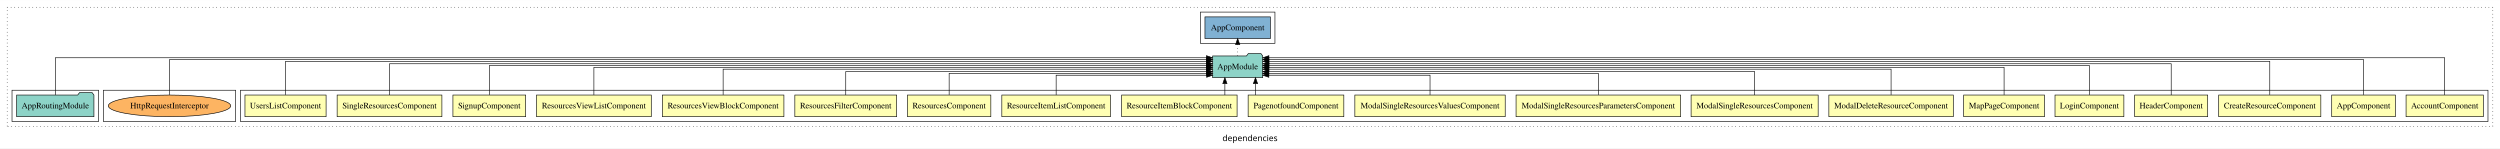
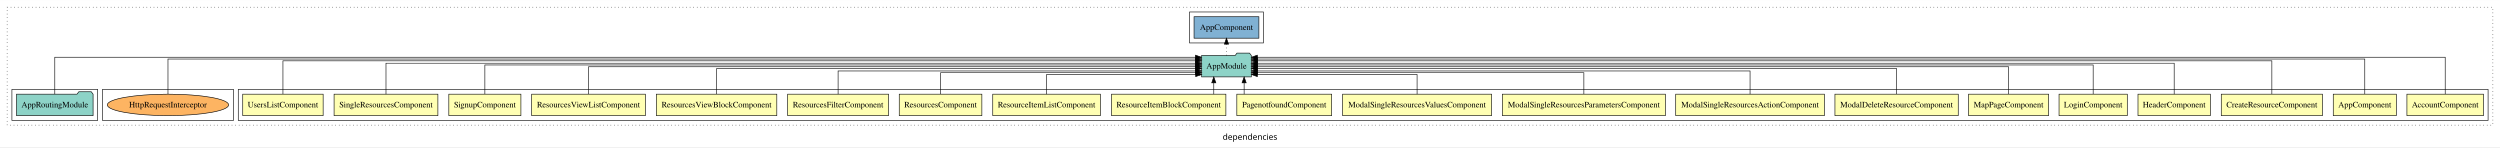
- <svg xmlns="http://www.w3.org/2000/svg" width="4159pt" height="247pt" viewBox="0.00 0.00 4159.00 246.80">
+ <svg xmlns="http://www.w3.org/2000/svg" width="4197pt" height="247pt" viewBox="0.00 0.00 4197.00 246.80">
  <g id="graph0" class="graph" transform="scale(1 1) rotate(0) translate(4 242.8)">
-     <polygon fill="white" stroke="transparent" points="-4,4 -4,-242.8 4155,-242.8 4155,4 -4,4" />
-     <text text-anchor="middle" x="2075.5" y="-8.2" font-family="sans-serif" font-size="14.00">dependencies</text>
+     <polygon fill="white" stroke="transparent" points="-4,4 -4,-242.8 4193,-242.8 4193,4 -4,4" />
+     <text text-anchor="middle" x="2094.5" y="-8.2" font-family="sans-serif" font-size="14.00">dependencies</text>
    <g id="clust1" class="cluster">
-       <polygon fill="none" stroke="black" stroke-dasharray="1,5" points="8,-32.8 8,-230.8 4143,-230.8 4143,-32.8 8,-32.8" />
+       <polygon fill="none" stroke="black" stroke-dasharray="1,5" points="8,-32.8 8,-230.8 4181,-230.8 4181,-32.8 8,-32.8" />
    </g>
    <g id="clust2" class="cluster">
-       <polygon fill="none" stroke="black" points="396,-40.8 396,-92.8 4135,-92.8 4135,-40.8 396,-40.8" />
+       <polygon fill="none" stroke="black" points="396,-40.8 396,-92.8 4173,-92.8 4173,-40.8 396,-40.8" />
    </g>
    <g id="clust26" class="cluster">
      <polygon fill="none" stroke="black" points="168,-40.8 168,-92.8 388,-92.8 388,-40.8 168,-40.8" />
    </g>
    <g id="clust23" class="cluster">
      <polygon fill="none" stroke="black" points="16,-40.8 16,-92.8 160,-92.8 160,-40.8 16,-40.8" />
    </g>
    <g id="clust25" class="cluster">
      <polygon fill="none" stroke="black" points="1993,-170.8 1993,-222.8 2117,-222.8 2117,-170.8 1993,-170.8" />
    </g>
    <g id="node1" class="node">
-       <polygon fill="#ffffb3" stroke="black" points="4127.26,-84.8 3998.74,-84.8 3998.74,-48.8 4127.26,-48.8 4127.26,-84.8" />
-       <text text-anchor="middle" x="4063" y="-62.6" font-family="Times,serif" font-size="14.00">AccountComponent</text>
+       <polygon fill="#ffffb3" stroke="black" points="4165.26,-84.8 4036.74,-84.8 4036.74,-48.8 4165.26,-48.8 4165.26,-84.8" />
+       <text text-anchor="middle" x="4101" y="-62.6" font-family="Times,serif" font-size="14.00">AccountComponent</text>
    </g>
    <g id="node21" class="node">
      <polygon fill="#8dd3c7" stroke="black" points="2096.66,-149.8 2093.66,-153.8 2072.66,-153.8 2069.66,-149.8 2013.34,-149.8 2013.34,-113.8 2096.66,-113.8 2096.66,-149.8" />
      <text text-anchor="middle" x="2055" y="-127.6" font-family="Times,serif" font-size="14.00">AppModule</text>
    </g>
    <g id="edge1" class="edge">
-       <path fill="none" stroke="black" d="M4063,-84.95C4063,-108.56 4063,-146.8 4063,-146.8 4063,-146.8 2106.94,-146.8 2106.94,-146.8" />
-       <polygon fill="black" stroke="black" points="2106.94,-143.3 2096.94,-146.8 2106.94,-150.3 2106.94,-143.3" />
+       <path fill="none" stroke="black" d="M4101,-84.95C4101,-108.56 4101,-146.8 4101,-146.8 4101,-146.8 2106.8,-146.8 2106.8,-146.8" />
+       <polygon fill="black" stroke="black" points="2106.8,-143.3 2096.8,-146.8 2106.8,-150.3 2106.8,-143.3" />
    </g>
    <g id="node2" class="node">
-       <polygon fill="#ffffb3" stroke="black" points="3980.94,-84.8 3875.06,-84.8 3875.06,-48.8 3980.94,-48.8 3980.94,-84.8" />
-       <text text-anchor="middle" x="3928" y="-62.6" font-family="Times,serif" font-size="14.00">AppComponent</text>
+       <polygon fill="#ffffb3" stroke="black" points="4018.94,-84.8 3913.06,-84.8 3913.06,-48.8 4018.94,-48.8 4018.94,-84.8" />
+       <text text-anchor="middle" x="3966" y="-62.6" font-family="Times,serif" font-size="14.00">AppComponent</text>
    </g>
    <g id="edge2" class="edge">
-       <path fill="none" stroke="black" d="M3928,-85.05C3928,-107.82 3928,-143.8 3928,-143.8 3928,-143.8 2106.75,-143.8 2106.75,-143.8" />
-       <polygon fill="black" stroke="black" points="2106.75,-140.3 2096.75,-143.8 2106.75,-147.3 2106.75,-140.3" />
+       <path fill="none" stroke="black" d="M3966,-85.05C3966,-107.82 3966,-143.8 3966,-143.8 3966,-143.8 2106.69,-143.8 2106.69,-143.8" />
+       <polygon fill="black" stroke="black" points="2106.69,-140.3 2096.69,-143.8 2106.69,-147.3 2106.69,-140.3" />
    </g>
    <g id="node3" class="node">
-       <polygon fill="#ffffb3" stroke="black" points="3856.95,-84.8 3687.05,-84.8 3687.05,-48.8 3856.95,-48.8 3856.95,-84.8" />
-       <text text-anchor="middle" x="3772" y="-62.6" font-family="Times,serif" font-size="14.00">CreateResourceComponent</text>
+       <polygon fill="#ffffb3" stroke="black" points="3894.95,-84.8 3725.05,-84.8 3725.05,-48.8 3894.95,-48.8 3894.95,-84.8" />
+       <text text-anchor="middle" x="3810" y="-62.6" font-family="Times,serif" font-size="14.00">CreateResourceComponent</text>
    </g>
    <g id="edge3" class="edge">
-       <path fill="none" stroke="black" d="M3772,-85.09C3772,-107.01 3772,-140.8 3772,-140.8 3772,-140.8 2107.02,-140.8 2107.02,-140.8" />
-       <polygon fill="black" stroke="black" points="2107.02,-137.3 2097.02,-140.8 2107.02,-144.3 2107.02,-137.3" />
+       <path fill="none" stroke="black" d="M3810,-85.09C3810,-107.01 3810,-140.8 3810,-140.8 3810,-140.8 2107.08,-140.8 2107.08,-140.8" />
+       <polygon fill="black" stroke="black" points="2107.08,-137.3 2097.08,-140.8 2107.08,-144.3 2107.08,-137.3" />
    </g>
    <g id="node4" class="node">
-       <polygon fill="#ffffb3" stroke="black" points="3668.74,-84.8 3547.26,-84.8 3547.26,-48.8 3668.74,-48.8 3668.74,-84.8" />
-       <text text-anchor="middle" x="3608" y="-62.6" font-family="Times,serif" font-size="14.00">HeaderComponent</text>
+       <polygon fill="#ffffb3" stroke="black" points="3706.74,-84.8 3585.26,-84.8 3585.26,-48.8 3706.74,-48.8 3706.74,-84.8" />
+       <text text-anchor="middle" x="3646" y="-62.6" font-family="Times,serif" font-size="14.00">HeaderComponent</text>
    </g>
    <g id="edge4" class="edge">
-       <path fill="none" stroke="black" d="M3608,-84.83C3608,-105.57 3608,-136.8 3608,-136.8 3608,-136.8 2106.94,-136.8 2106.94,-136.8" />
-       <polygon fill="black" stroke="black" points="2106.94,-133.3 2096.94,-136.8 2106.94,-140.3 2106.94,-133.3" />
+       <path fill="none" stroke="black" d="M3646,-84.83C3646,-105.57 3646,-136.8 3646,-136.8 3646,-136.8 2106.74,-136.8 2106.74,-136.8" />
+       <polygon fill="black" stroke="black" points="2106.74,-133.3 2096.74,-136.8 2106.74,-140.3 2106.74,-133.3" />
    </g>
    <g id="node5" class="node">
-       <polygon fill="#ffffb3" stroke="black" points="3529.28,-84.8 3414.72,-84.8 3414.72,-48.8 3529.28,-48.8 3529.28,-84.8" />
-       <text text-anchor="middle" x="3472" y="-62.6" font-family="Times,serif" font-size="14.00">LoginComponent</text>
+       <polygon fill="#ffffb3" stroke="black" points="3567.28,-84.8 3452.72,-84.8 3452.72,-48.8 3567.28,-48.8 3567.28,-84.8" />
+       <text text-anchor="middle" x="3510" y="-62.6" font-family="Times,serif" font-size="14.00">LoginComponent</text>
    </g>
    <g id="edge5" class="edge">
-       <path fill="none" stroke="black" d="M3472,-85.11C3472,-104.95 3472,-133.8 3472,-133.8 3472,-133.8 2107.02,-133.8 2107.02,-133.8" />
-       <polygon fill="black" stroke="black" points="2107.02,-130.3 2097.02,-133.8 2107.02,-137.3 2107.02,-130.3" />
+       <path fill="none" stroke="black" d="M3510,-85.11C3510,-104.95 3510,-133.8 3510,-133.8 3510,-133.8 2106.98,-133.8 2106.98,-133.8" />
+       <polygon fill="black" stroke="black" points="2106.98,-130.3 2096.98,-133.8 2106.98,-137.3 2106.98,-130.3" />
    </g>
    <g id="node6" class="node">
-       <polygon fill="#ffffb3" stroke="black" points="3397.2,-84.8 3262.8,-84.8 3262.8,-48.8 3397.2,-48.8 3397.2,-84.8" />
-       <text text-anchor="middle" x="3330" y="-62.6" font-family="Times,serif" font-size="14.00">MapPageComponent</text>
+       <polygon fill="#ffffb3" stroke="black" points="3435.2,-84.8 3300.8,-84.8 3300.8,-48.8 3435.2,-48.8 3435.2,-84.8" />
+       <text text-anchor="middle" x="3368" y="-62.6" font-family="Times,serif" font-size="14.00">MapPageComponent</text>
    </g>
    <g id="edge6" class="edge">
-       <path fill="none" stroke="black" d="M3330,-84.97C3330,-103.89 3330,-130.8 3330,-130.8 3330,-130.8 2106.7,-130.8 2106.7,-130.8" />
-       <polygon fill="black" stroke="black" points="2106.7,-127.3 2096.7,-130.8 2106.7,-134.3 2106.7,-127.3" />
+       <path fill="none" stroke="black" d="M3368,-84.97C3368,-103.89 3368,-130.8 3368,-130.8 3368,-130.8 2106.83,-130.8 2106.83,-130.8" />
+       <polygon fill="black" stroke="black" points="2106.83,-127.3 2096.83,-130.8 2106.83,-134.3 2106.83,-127.3" />
    </g>
    <g id="node7" class="node">
-       <polygon fill="#ffffb3" stroke="black" points="3245.5,-84.8 3038.5,-84.8 3038.5,-48.8 3245.5,-48.8 3245.5,-84.8" />
-       <text text-anchor="middle" x="3142" y="-62.6" font-family="Times,serif" font-size="14.00">ModalDeleteResourceComponent</text>
+       <polygon fill="#ffffb3" stroke="black" points="3283.5,-84.8 3076.5,-84.8 3076.5,-48.8 3283.5,-48.8 3283.5,-84.8" />
+       <text text-anchor="middle" x="3180" y="-62.6" font-family="Times,serif" font-size="14.00">ModalDeleteResourceComponent</text>
    </g>
    <g id="edge7" class="edge">
-       <path fill="none" stroke="black" d="M3142,-85.1C3142,-103.07 3142,-127.8 3142,-127.8 3142,-127.8 2106.95,-127.8 2106.95,-127.8" />
-       <polygon fill="black" stroke="black" points="2106.95,-124.3 2096.95,-127.8 2106.95,-131.3 2106.95,-124.3" />
+       <path fill="none" stroke="black" d="M3180,-85.1C3180,-103.07 3180,-127.8 3180,-127.8 3180,-127.8 2106.71,-127.8 2106.71,-127.8" />
+       <polygon fill="black" stroke="black" points="2106.71,-124.3 2096.71,-127.8 2106.71,-131.3 2106.71,-124.3" />
    </g>
    <g id="node8" class="node">
-       <polygon fill="#ffffb3" stroke="black" points="3020.69,-84.8 2809.31,-84.8 2809.31,-48.8 3020.69,-48.8 3020.69,-84.8" />
-       <text text-anchor="middle" x="2915" y="-62.6" font-family="Times,serif" font-size="14.00">ModalSingleResourcesComponent</text>
+       <polygon fill="#ffffb3" stroke="black" points="3058.79,-84.8 2809.21,-84.8 2809.21,-48.8 3058.79,-48.8 3058.79,-84.8" />
+       <text text-anchor="middle" x="2934" y="-62.6" font-family="Times,serif" font-size="14.00">ModalSingleResourcesActionComponent</text>
    </g>
    <g id="edge8" class="edge">
-       <path fill="none" stroke="black" d="M2915,-84.84C2915,-101.53 2915,-123.8 2915,-123.8 2915,-123.8 2106.77,-123.8 2106.77,-123.8" />
-       <polygon fill="black" stroke="black" points="2106.77,-120.3 2096.77,-123.8 2106.77,-127.3 2106.77,-120.3" />
+       <path fill="none" stroke="black" d="M2934,-84.84C2934,-101.53 2934,-123.8 2934,-123.8 2934,-123.8 2106.8,-123.8 2106.8,-123.8" />
+       <polygon fill="black" stroke="black" points="2106.8,-120.3 2096.8,-123.8 2106.8,-127.3 2106.8,-120.3" />
    </g>
    <g id="node9" class="node">
      <polygon fill="#ffffb3" stroke="black" points="2791.88,-84.8 2518.12,-84.8 2518.12,-48.8 2791.88,-48.8 2791.88,-84.8" />
      <text text-anchor="middle" x="2655" y="-62.6" font-family="Times,serif" font-size="14.00">ModalSingleResourcesParametersComponent</text>
    </g>
    <g id="edge9" class="edge">
      <path fill="none" stroke="black" d="M2655,-85.08C2655,-100.75 2655,-120.8 2655,-120.8 2655,-120.8 2106.71,-120.8 2106.71,-120.8" />
      <polygon fill="black" stroke="black" points="2106.71,-117.3 2096.71,-120.8 2106.71,-124.3 2106.71,-117.3" />
    </g>
    <g id="node10" class="node">
      <polygon fill="#ffffb3" stroke="black" points="2500.06,-84.8 2249.94,-84.8 2249.94,-48.8 2500.06,-48.8 2500.06,-84.8" />
      <text text-anchor="middle" x="2375" y="-62.6" font-family="Times,serif" font-size="14.00">ModalSingleResourcesValuesComponent</text>
    </g>
    <g id="edge10" class="edge">
      <path fill="none" stroke="black" d="M2375,-84.92C2375,-99.58 2375,-117.8 2375,-117.8 2375,-117.8 2106.83,-117.8 2106.83,-117.8" />
      <polygon fill="black" stroke="black" points="2106.83,-114.3 2096.83,-117.8 2106.83,-121.3 2106.83,-114.3" />
    </g>
    <g id="node11" class="node">
      <polygon fill="#ffffb3" stroke="black" points="2231.6,-84.8 2072.4,-84.8 2072.4,-48.8 2231.6,-48.8 2231.6,-84.8" />
      <text text-anchor="middle" x="2152" y="-62.6" font-family="Times,serif" font-size="14.00">PagenotfoundComponent</text>
    </g>
    <g id="edge11" class="edge">
      <path fill="none" stroke="black" d="M2084.64,-84.91C2084.64,-84.91 2084.64,-103.79 2084.64,-103.79" />
      <polygon fill="black" stroke="black" points="2081.14,-103.79 2084.64,-113.79 2088.14,-103.79 2081.14,-103.79" />
    </g>
    <g id="node12" class="node">
      <polygon fill="#ffffb3" stroke="black" points="2054.02,-84.8 1861.98,-84.8 1861.98,-48.8 2054.02,-48.8 2054.02,-84.8" />
      <text text-anchor="middle" x="1958" y="-62.6" font-family="Times,serif" font-size="14.00">ResourceItemBlockComponent</text>
    </g>
    <g id="edge12" class="edge">
      <path fill="none" stroke="black" d="M2033.71,-84.91C2033.71,-84.91 2033.71,-103.79 2033.71,-103.79" />
      <polygon fill="black" stroke="black" points="2030.22,-103.79 2033.71,-113.79 2037.22,-103.79 2030.22,-103.79" />
    </g>
    <g id="node13" class="node">
      <polygon fill="#ffffb3" stroke="black" points="1843.35,-84.8 1662.65,-84.8 1662.65,-48.8 1843.35,-48.8 1843.35,-84.8" />
      <text text-anchor="middle" x="1753" y="-62.6" font-family="Times,serif" font-size="14.00">ResourceItemListComponent</text>
    </g>
    <g id="edge13" class="edge">
      <path fill="none" stroke="black" d="M1753,-84.92C1753,-99.58 1753,-117.8 1753,-117.8 1753,-117.8 2003.33,-117.8 2003.33,-117.8" />
      <polygon fill="black" stroke="black" points="2003.33,-121.3 2013.33,-117.8 2003.33,-114.3 2003.33,-121.3" />
    </g>
    <g id="node14" class="node">
      <polygon fill="#ffffb3" stroke="black" points="1644.36,-84.8 1505.64,-84.8 1505.64,-48.8 1644.36,-48.8 1644.36,-84.8" />
      <text text-anchor="middle" x="1575" y="-62.6" font-family="Times,serif" font-size="14.00">ResourcesComponent</text>
    </g>
    <g id="edge14" class="edge">
      <path fill="none" stroke="black" d="M1575,-85.08C1575,-100.75 1575,-120.8 1575,-120.8 1575,-120.8 2003.24,-120.8 2003.24,-120.8" />
      <polygon fill="black" stroke="black" points="2003.24,-124.3 2013.24,-120.8 2003.24,-117.3 2003.24,-124.3" />
    </g>
    <g id="node15" class="node">
      <polygon fill="#ffffb3" stroke="black" points="1487.69,-84.8 1318.31,-84.8 1318.31,-48.8 1487.69,-48.8 1487.69,-84.8" />
      <text text-anchor="middle" x="1403" y="-62.6" font-family="Times,serif" font-size="14.00">ResourcesFilterComponent</text>
    </g>
    <g id="edge15" class="edge">
      <path fill="none" stroke="black" d="M1403,-84.84C1403,-101.53 1403,-123.8 1403,-123.8 1403,-123.8 2003.22,-123.8 2003.22,-123.8" />
      <polygon fill="black" stroke="black" points="2003.22,-127.3 2013.22,-123.8 2003.22,-120.3 2003.22,-127.3" />
    </g>
    <g id="node16" class="node">
      <polygon fill="#ffffb3" stroke="black" points="1300.12,-84.8 1097.88,-84.8 1097.88,-48.8 1300.12,-48.8 1300.12,-84.8" />
      <text text-anchor="middle" x="1199" y="-62.6" font-family="Times,serif" font-size="14.00">ResourcesViewBlockComponent</text>
    </g>
    <g id="edge16" class="edge">
      <path fill="none" stroke="black" d="M1199,-85.1C1199,-103.07 1199,-127.8 1199,-127.8 1199,-127.8 2003.13,-127.8 2003.13,-127.8" />
      <polygon fill="black" stroke="black" points="2003.13,-131.3 2013.13,-127.8 2003.13,-124.3 2003.13,-131.3" />
    </g>
    <g id="node17" class="node">
      <polygon fill="#ffffb3" stroke="black" points="1079.46,-84.8 888.54,-84.8 888.54,-48.8 1079.46,-48.8 1079.46,-84.8" />
      <text text-anchor="middle" x="984" y="-62.6" font-family="Times,serif" font-size="14.00">ResourcesViewListComponent</text>
    </g>
    <g id="edge17" class="edge">
      <path fill="none" stroke="black" d="M984,-84.97C984,-103.89 984,-130.8 984,-130.8 984,-130.8 2003.02,-130.8 2003.02,-130.8" />
      <polygon fill="black" stroke="black" points="2003.02,-134.3 2013.02,-130.8 2003.02,-127.3 2003.02,-134.3" />
    </g>
    <g id="node18" class="node">
      <polygon fill="#ffffb3" stroke="black" points="870.51,-84.8 749.49,-84.8 749.49,-48.8 870.51,-48.8 870.51,-84.8" />
      <text text-anchor="middle" x="810" y="-62.6" font-family="Times,serif" font-size="14.00">SignupComponent</text>
    </g>
    <g id="edge18" class="edge">
      <path fill="none" stroke="black" d="M810,-85.11C810,-104.95 810,-133.8 810,-133.8 810,-133.8 2003.22,-133.8 2003.22,-133.8" />
      <polygon fill="black" stroke="black" points="2003.22,-137.3 2013.22,-133.8 2003.22,-130.3 2003.22,-137.3" />
    </g>
    <g id="node19" class="node">
      <polygon fill="#ffffb3" stroke="black" points="731.14,-84.8 556.86,-84.8 556.86,-48.8 731.14,-48.8 731.14,-84.8" />
      <text text-anchor="middle" x="644" y="-62.6" font-family="Times,serif" font-size="14.00">SingleResourcesComponent</text>
    </g>
    <g id="edge19" class="edge">
      <path fill="none" stroke="black" d="M644,-84.83C644,-105.57 644,-136.8 644,-136.8 644,-136.8 2003.15,-136.8 2003.15,-136.8" />
      <polygon fill="black" stroke="black" points="2003.15,-140.3 2013.15,-136.8 2003.15,-133.3 2003.15,-140.3" />
    </g>
    <g id="node20" class="node">
      <polygon fill="#ffffb3" stroke="black" points="538.48,-84.8 403.52,-84.8 403.52,-48.8 538.48,-48.8 538.48,-84.8" />
      <text text-anchor="middle" x="471" y="-62.6" font-family="Times,serif" font-size="14.00">UsersListComponent</text>
    </g>
    <g id="edge20" class="edge">
      <path fill="none" stroke="black" d="M471,-85.09C471,-107.01 471,-140.8 471,-140.8 471,-140.8 2003.04,-140.8 2003.04,-140.8" />
      <polygon fill="black" stroke="black" points="2003.04,-144.3 2013.04,-140.8 2003.04,-137.3 2003.04,-144.3" />
    </g>
    <g id="node23" class="node">
      <polygon fill="#80b1d3" stroke="black" points="2109.44,-214.8 2000.56,-214.8 2000.56,-178.8 2109.44,-178.8 2109.44,-214.8" />
      <text text-anchor="middle" x="2055" y="-192.6" font-family="Times,serif" font-size="14.00">AppComponent </text>
    </g>
    <g id="edge22" class="edge">
      <path fill="none" stroke="black" stroke-dasharray="1,5" d="M2055,-149.91C2055,-149.91 2055,-168.79 2055,-168.79" />
      <polygon fill="black" stroke="black" points="2051.5,-168.79 2055,-178.79 2058.5,-168.79 2051.5,-168.79" />
    </g>
    <g id="node22" class="node">
      <polygon fill="#8dd3c7" stroke="black" points="152.27,-84.8 149.27,-88.8 128.27,-88.8 125.27,-84.8 23.73,-84.8 23.73,-48.8 152.27,-48.8 152.27,-84.8" />
      <text text-anchor="middle" x="88" y="-62.6" font-family="Times,serif" font-size="14.00">AppRoutingModule</text>
    </g>
    <g id="edge21" class="edge">
      <path fill="none" stroke="black" d="M88,-84.95C88,-108.56 88,-146.8 88,-146.8 88,-146.8 2003.01,-146.8 2003.01,-146.8" />
      <polygon fill="black" stroke="black" points="2003.01,-150.3 2013.01,-146.8 2003.01,-143.3 2003.01,-150.3" />
    </g>
    <g id="node24" class="node">
      <ellipse fill="#fdb462" stroke="black" cx="278" cy="-66.8" rx="101.84" ry="18" />
      <text text-anchor="middle" x="278" y="-62.6" font-family="Times,serif" font-size="14.00">HttpRequestInterceptor</text>
    </g>
    <g id="edge23" class="edge">
      <path fill="none" stroke="black" d="M278,-85.05C278,-107.82 278,-143.8 278,-143.8 278,-143.8 2003.26,-143.8 2003.26,-143.8" />
      <polygon fill="black" stroke="black" points="2003.26,-147.3 2013.26,-143.8 2003.26,-140.3 2003.26,-147.3" />
    </g>
  </g>
</svg>
